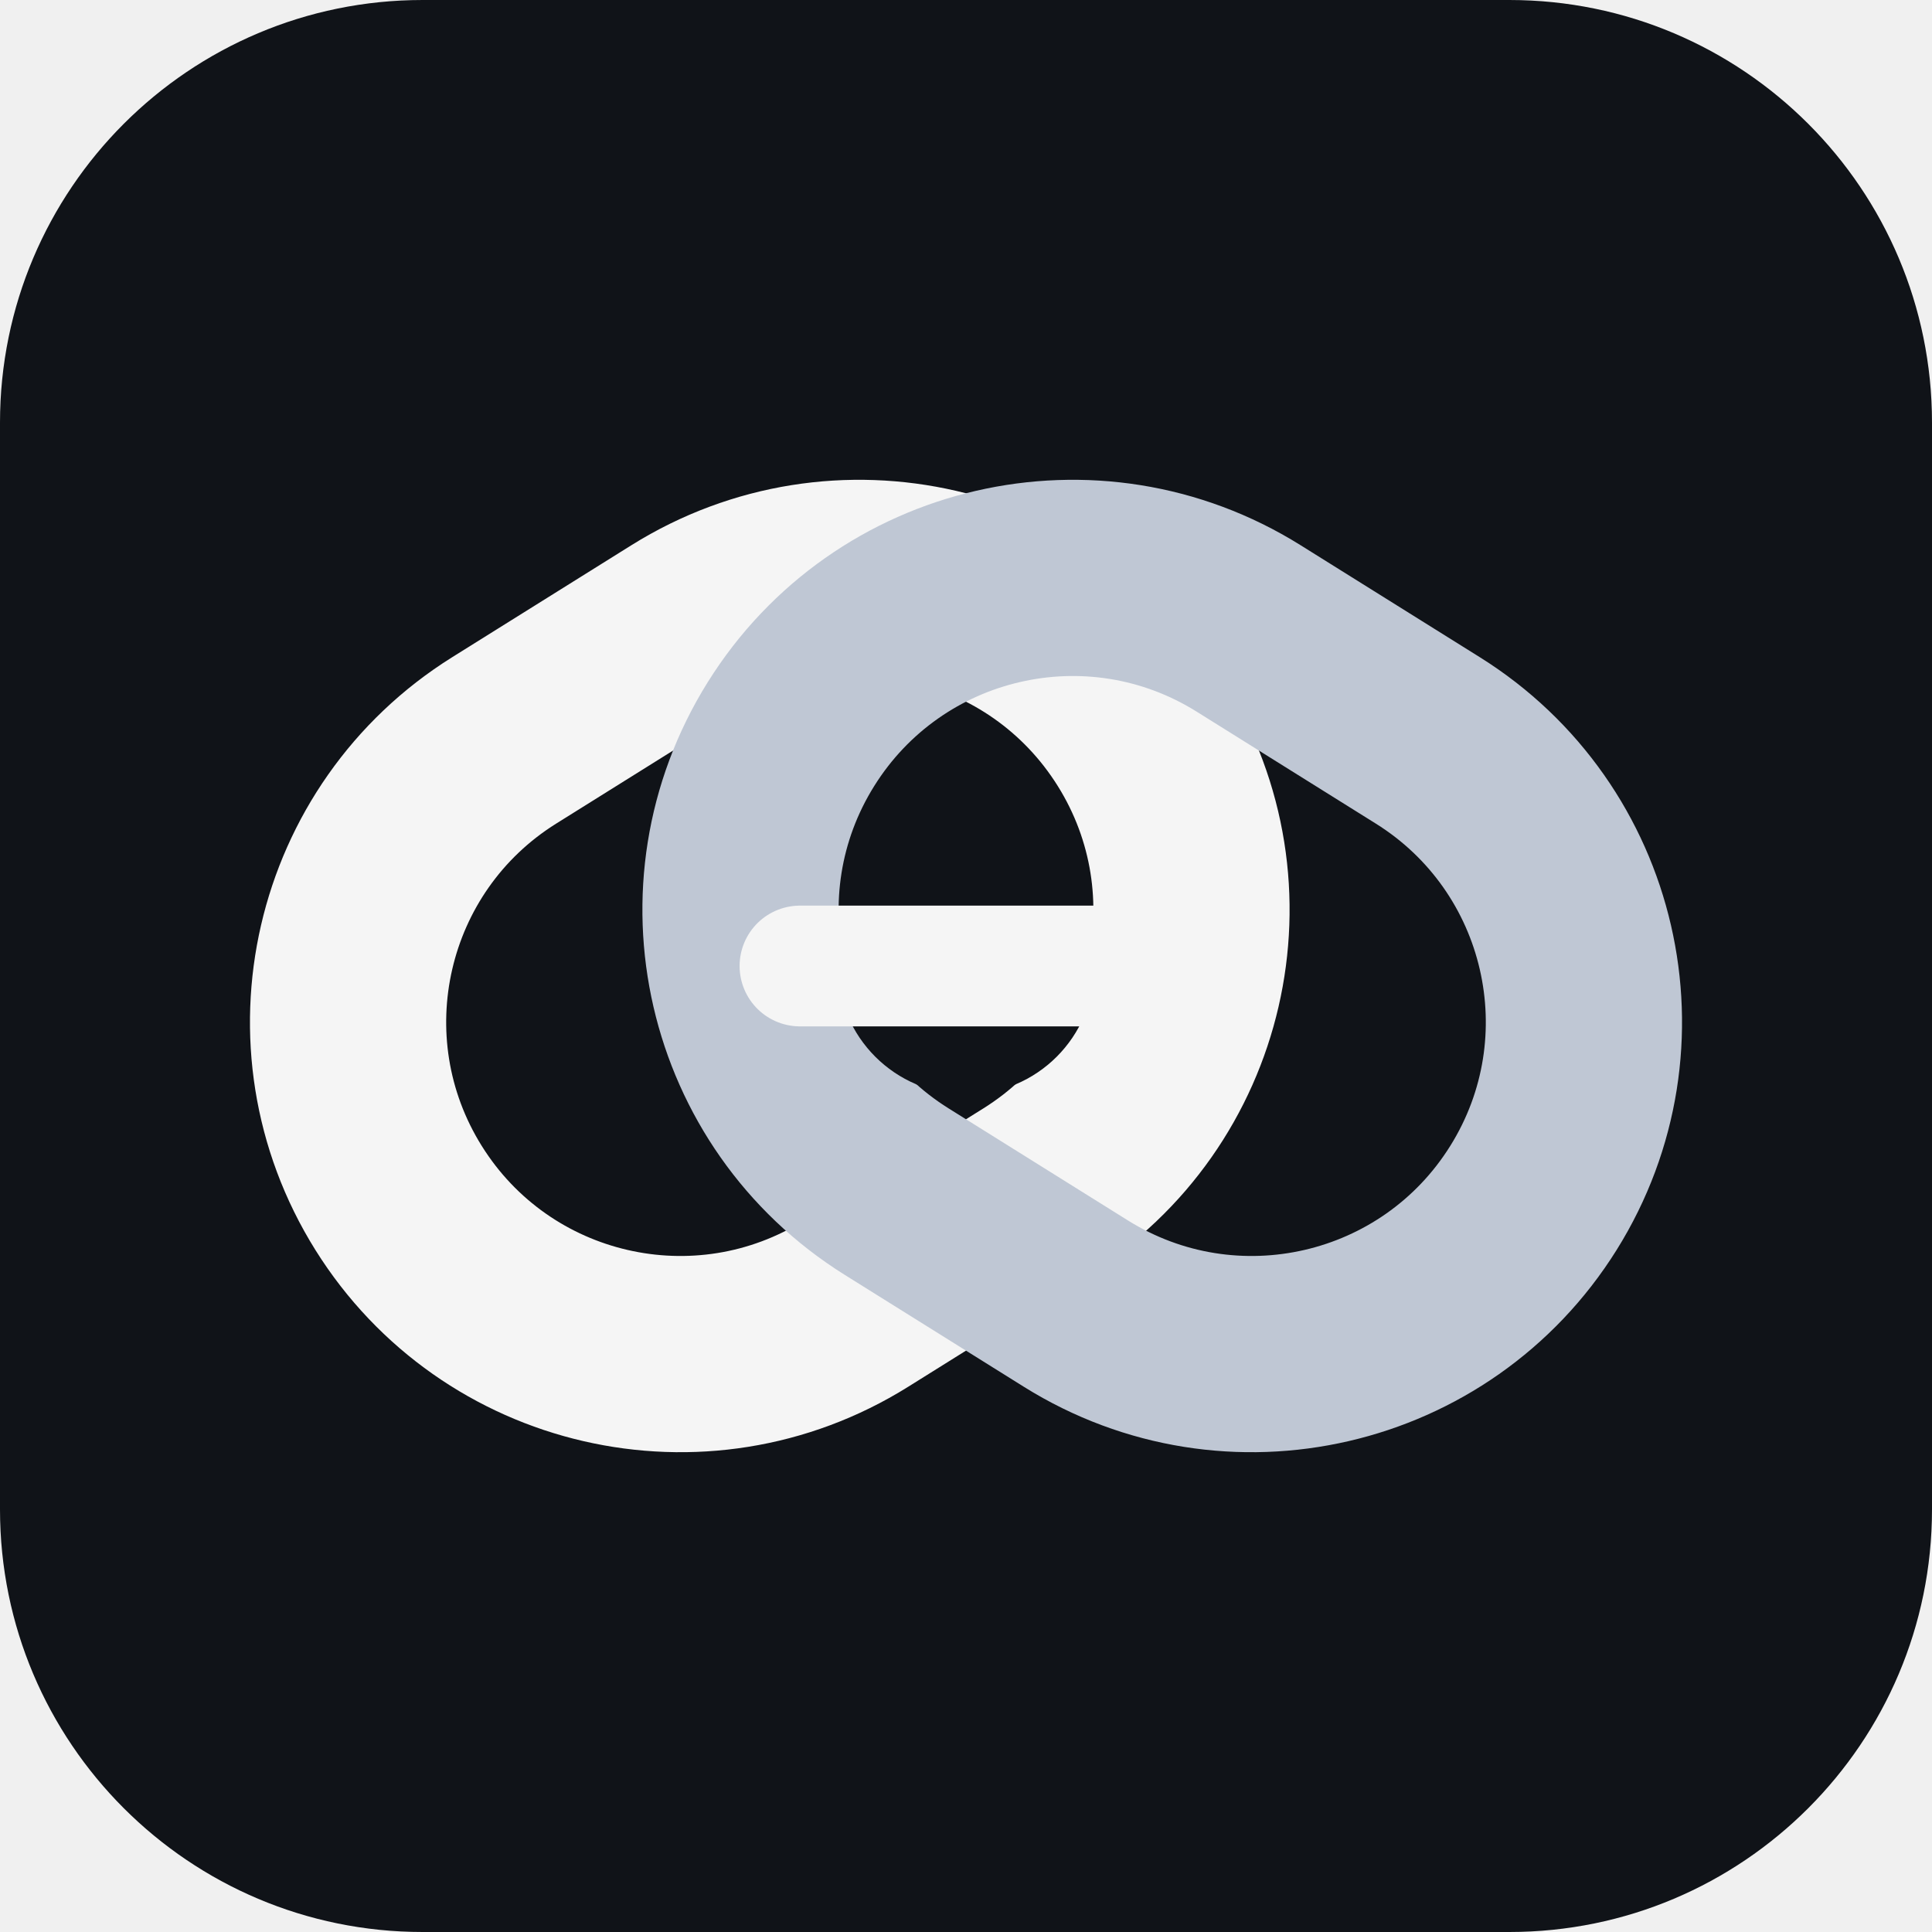
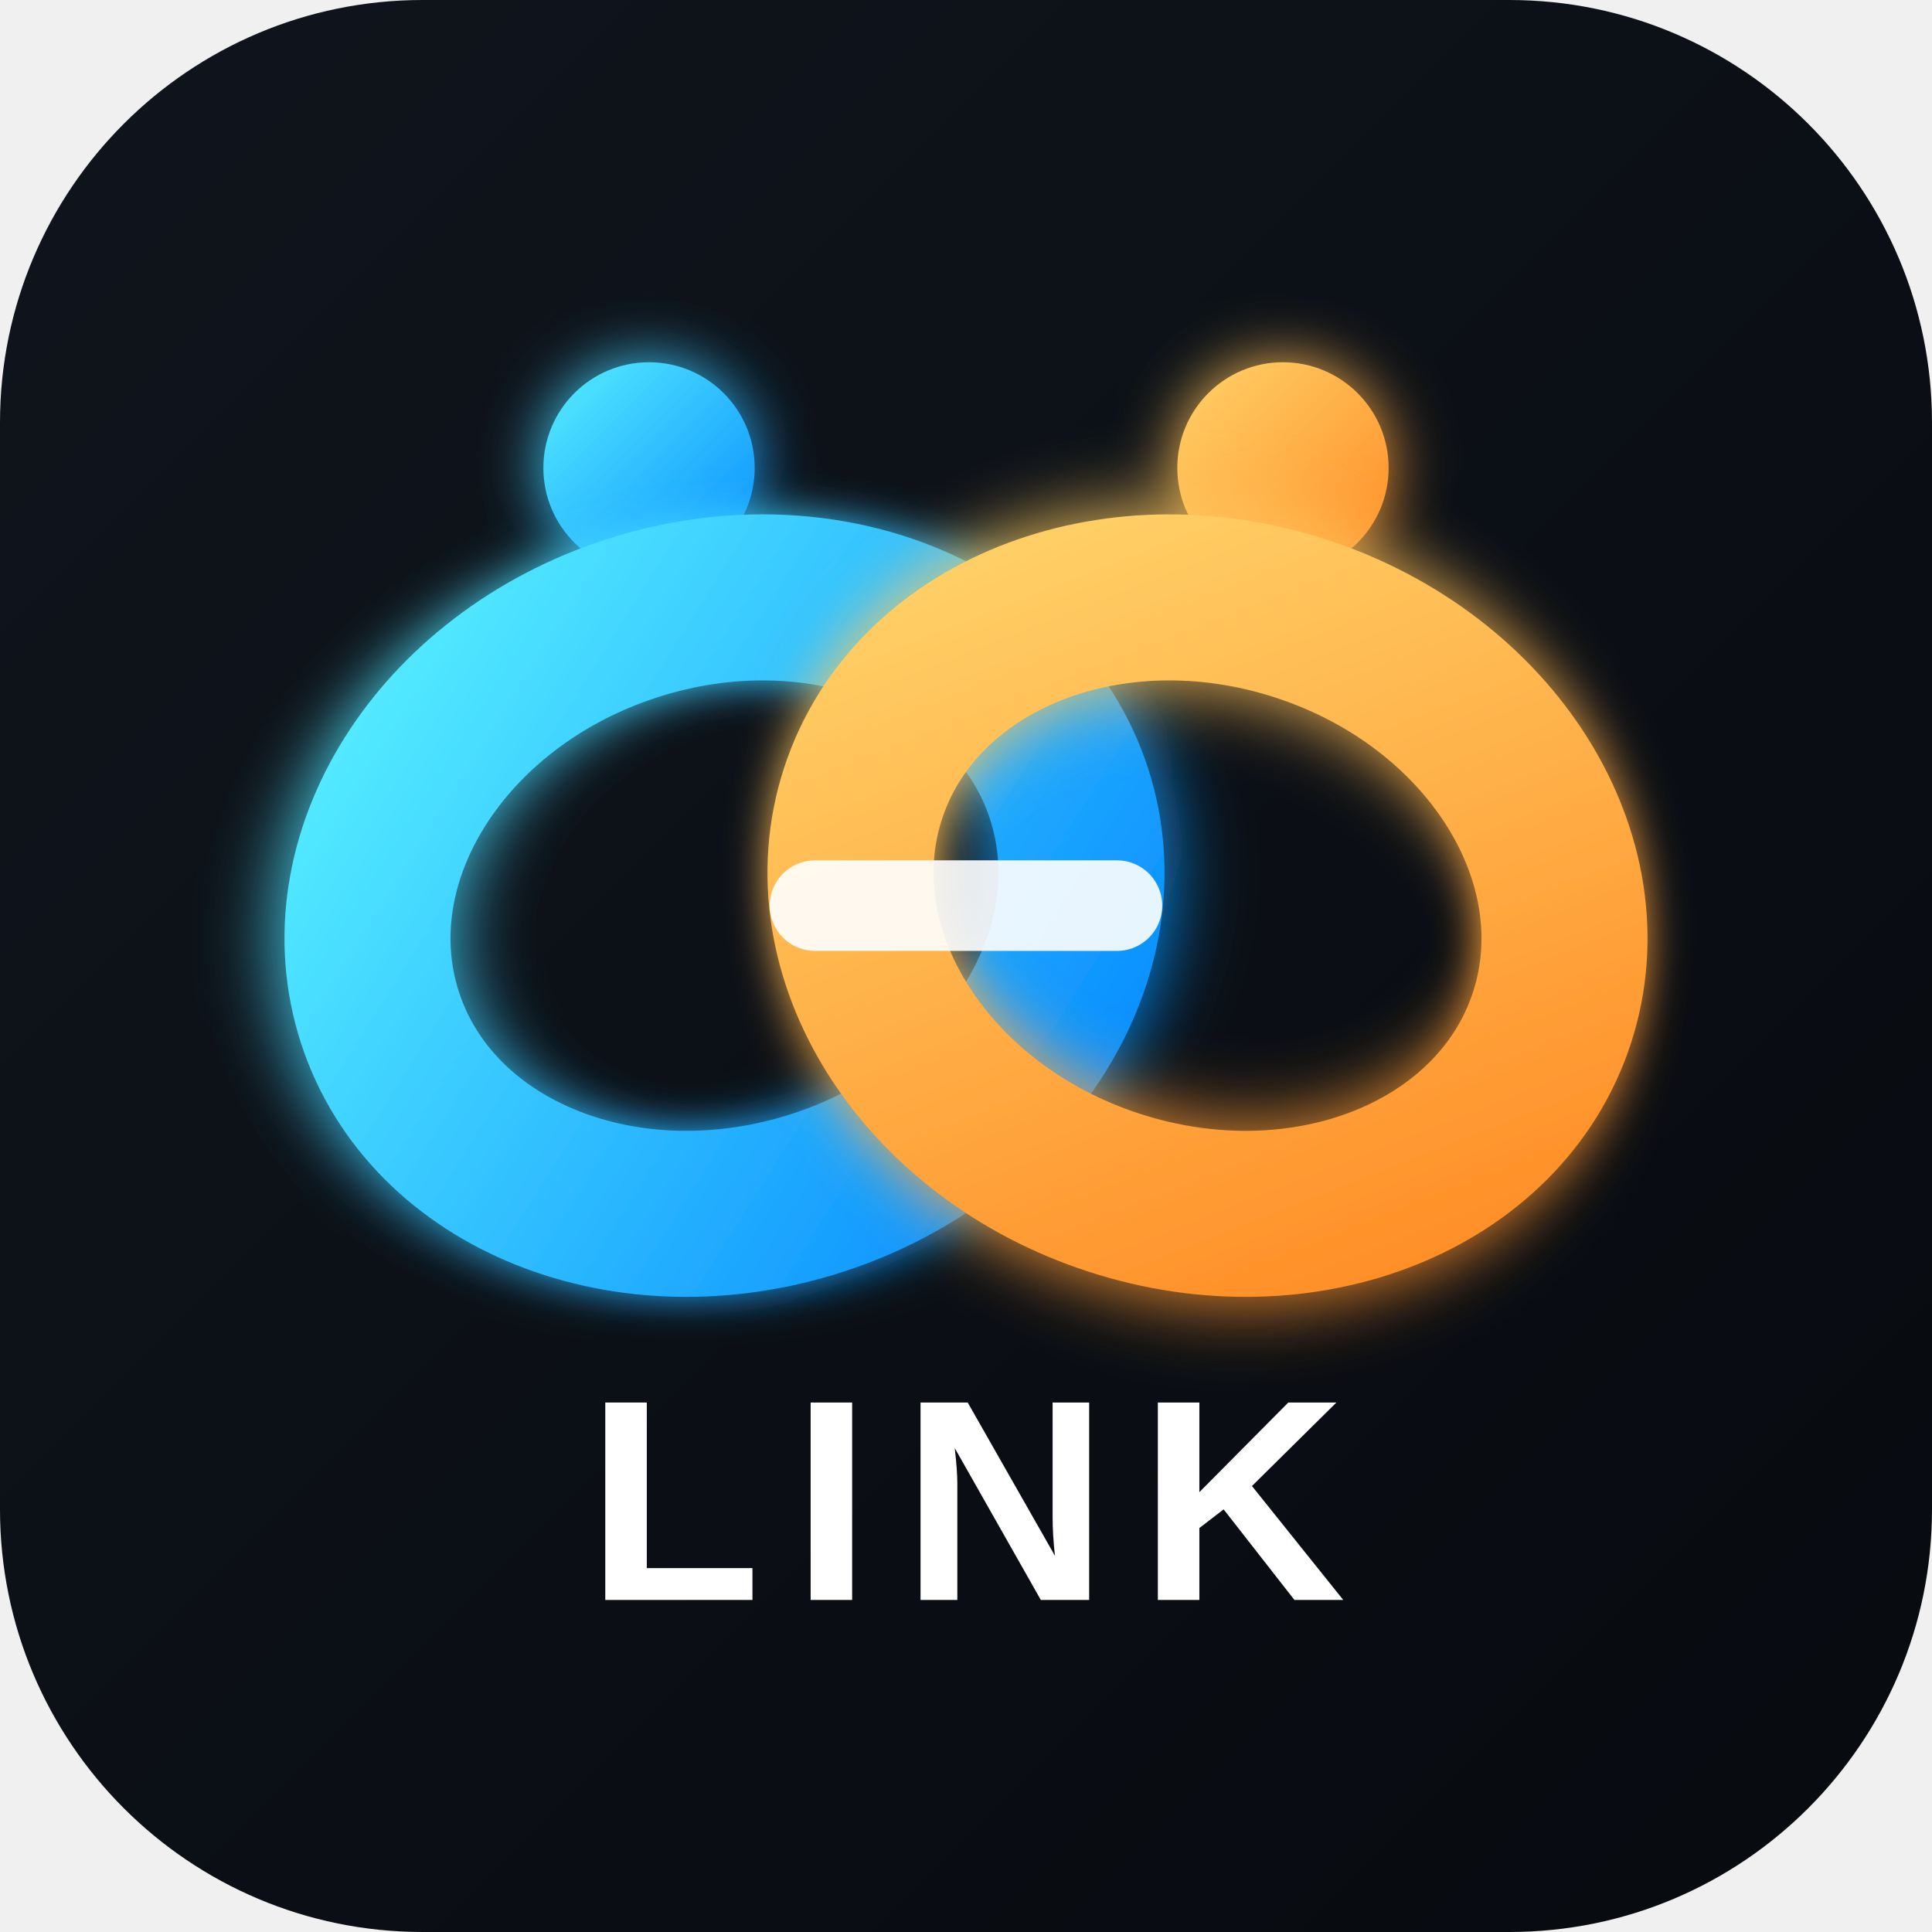
<svg xmlns="http://www.w3.org/2000/svg" viewBox="0 0 128 128">
-   <rect width="128" height="128" rx="28" fill="#101318" />
-   <g fill="none" stroke-linecap="round" stroke-linejoin="round">
-     <rect x="22" y="42" width="58" height="44" rx="22" transform="rotate(-32 51 64)" stroke="#f5f5f5" stroke-width="13" />
-     <rect x="48" y="42" width="58" height="44" rx="22" transform="rotate(32 77 64)" stroke="#bfc7d4" stroke-width="13" />
+   <defs>
+     <linearGradient id="bg" x1="0" y1="0" x2="1" y2="1">
+       <stop offset="0" stop-color="#10151d" />
+       <stop offset="1" stop-color="#070a0f" />
+     </linearGradient>
+     <linearGradient id="cyan" x1="0" y1="0" x2="1" y2="1">
+       <stop offset="0" stop-color="#57efff" />
+       <stop offset="1" stop-color="#078bff" />
+     </linearGradient>
+     <linearGradient id="orange" x1="0" y1="0" x2="1" y2="1">
+       <stop offset="0" stop-color="#ffd36a" />
+       <stop offset="1" stop-color="#ff8b24" />
+     </linearGradient>
+     <filter id="glow" x="-40%" y="-40%" width="180%" height="180%">
+       <feGaussianBlur stdDeviation="2.1" result="b" />
+       <feMerge>
+         <feMergeNode in="b" />
+         <feMergeNode in="SourceGraphic" />
+       </feMerge>
+     </filter>
+   </defs>
+   <rect width="128" height="128" rx="28" fill="url(#bg)" />
+   <circle cx="43" cy="31" r="7" fill="url(#cyan)" filter="url(#glow)" />
+   <circle cx="85" cy="31" r="7" fill="url(#orange)" filter="url(#glow)" />
+   <g fill="none" stroke-linecap="round" stroke-linejoin="round" stroke-width="11">
+     <ellipse cx="48" cy="60" rx="24" ry="20" transform="rotate(-18 48 60)" stroke="url(#cyan)" filter="url(#glow)" />
+     <ellipse cx="80" cy="60" rx="24" ry="20" transform="rotate(18 80 60)" stroke="url(#orange)" filter="url(#glow)" />
  </g>
-   <circle cx="64" cy="64" r="8.5" fill="#101318" />
-   <path d="M53 64h22" stroke="#f5f5f5" stroke-width="8" stroke-linecap="round" />
+   <path d="M54 60h20" stroke="#ffffff" stroke-opacity=".9" stroke-width="6" stroke-linecap="round" />
+   <text x="64" y="106" text-anchor="middle" fill="#ffffff" font-family="Arial, Helvetica, sans-serif" font-size="19" font-weight="900" letter-spacing="2">LINK</text>
</svg>
